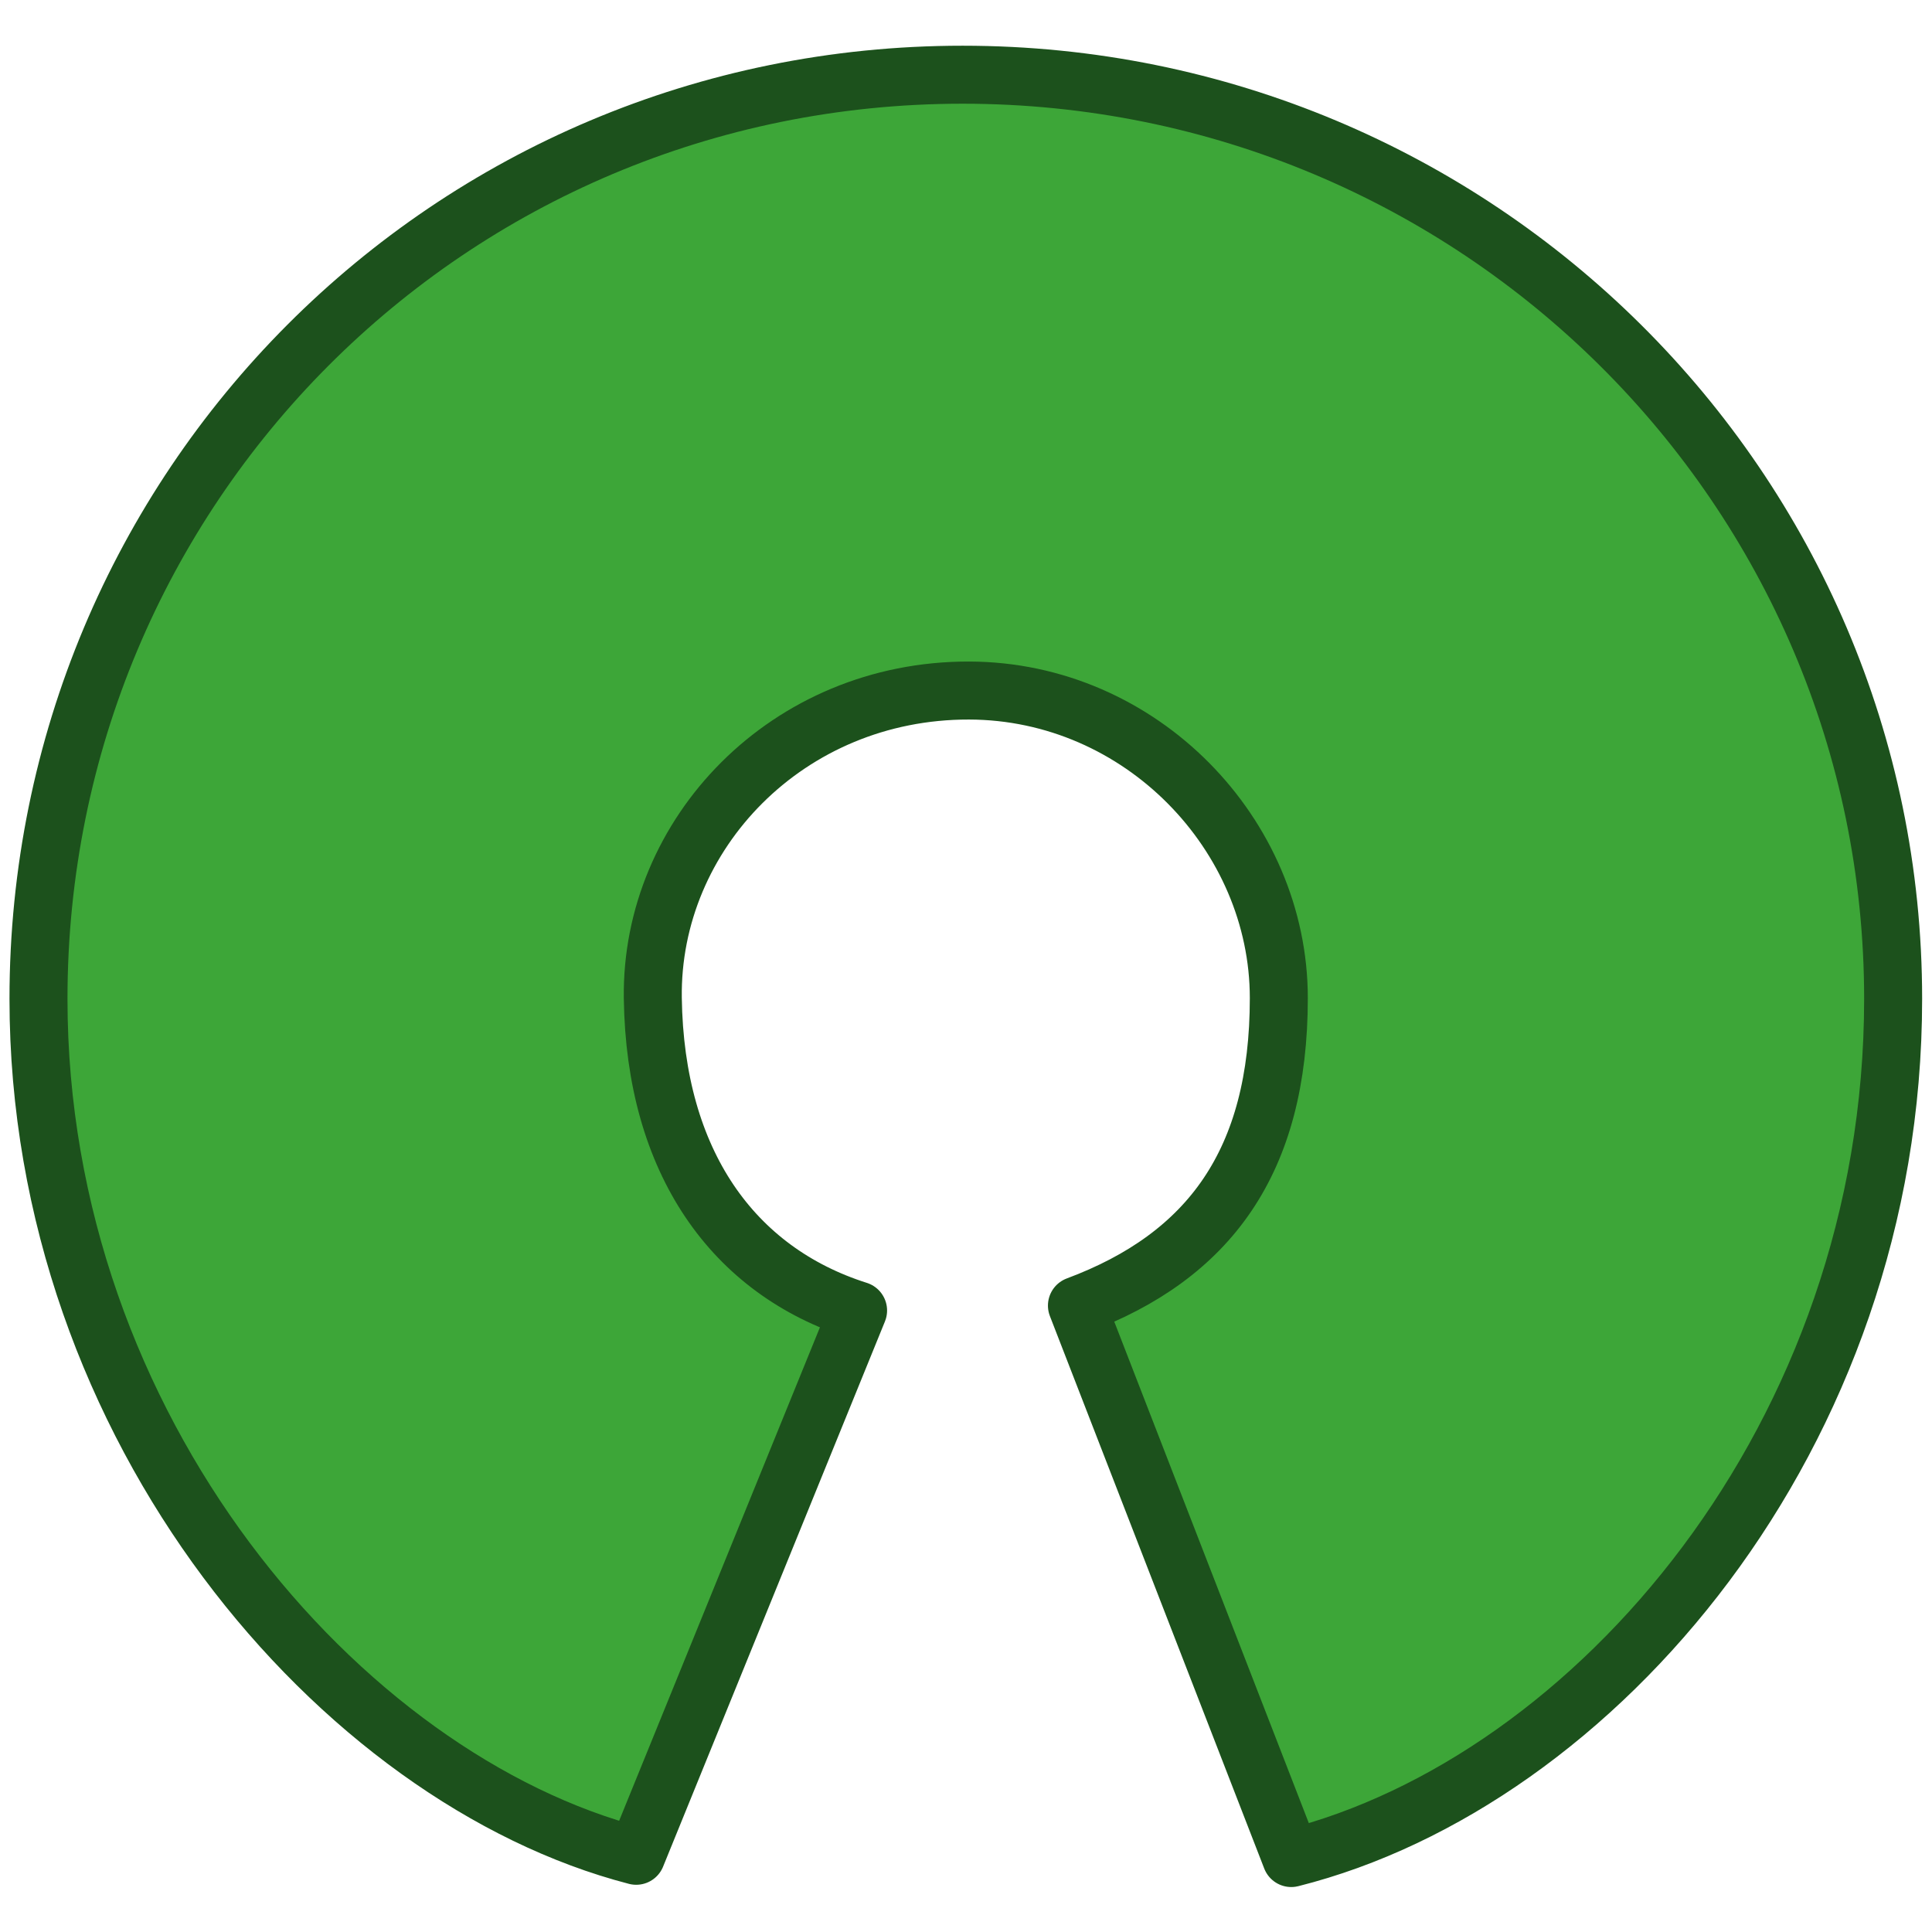
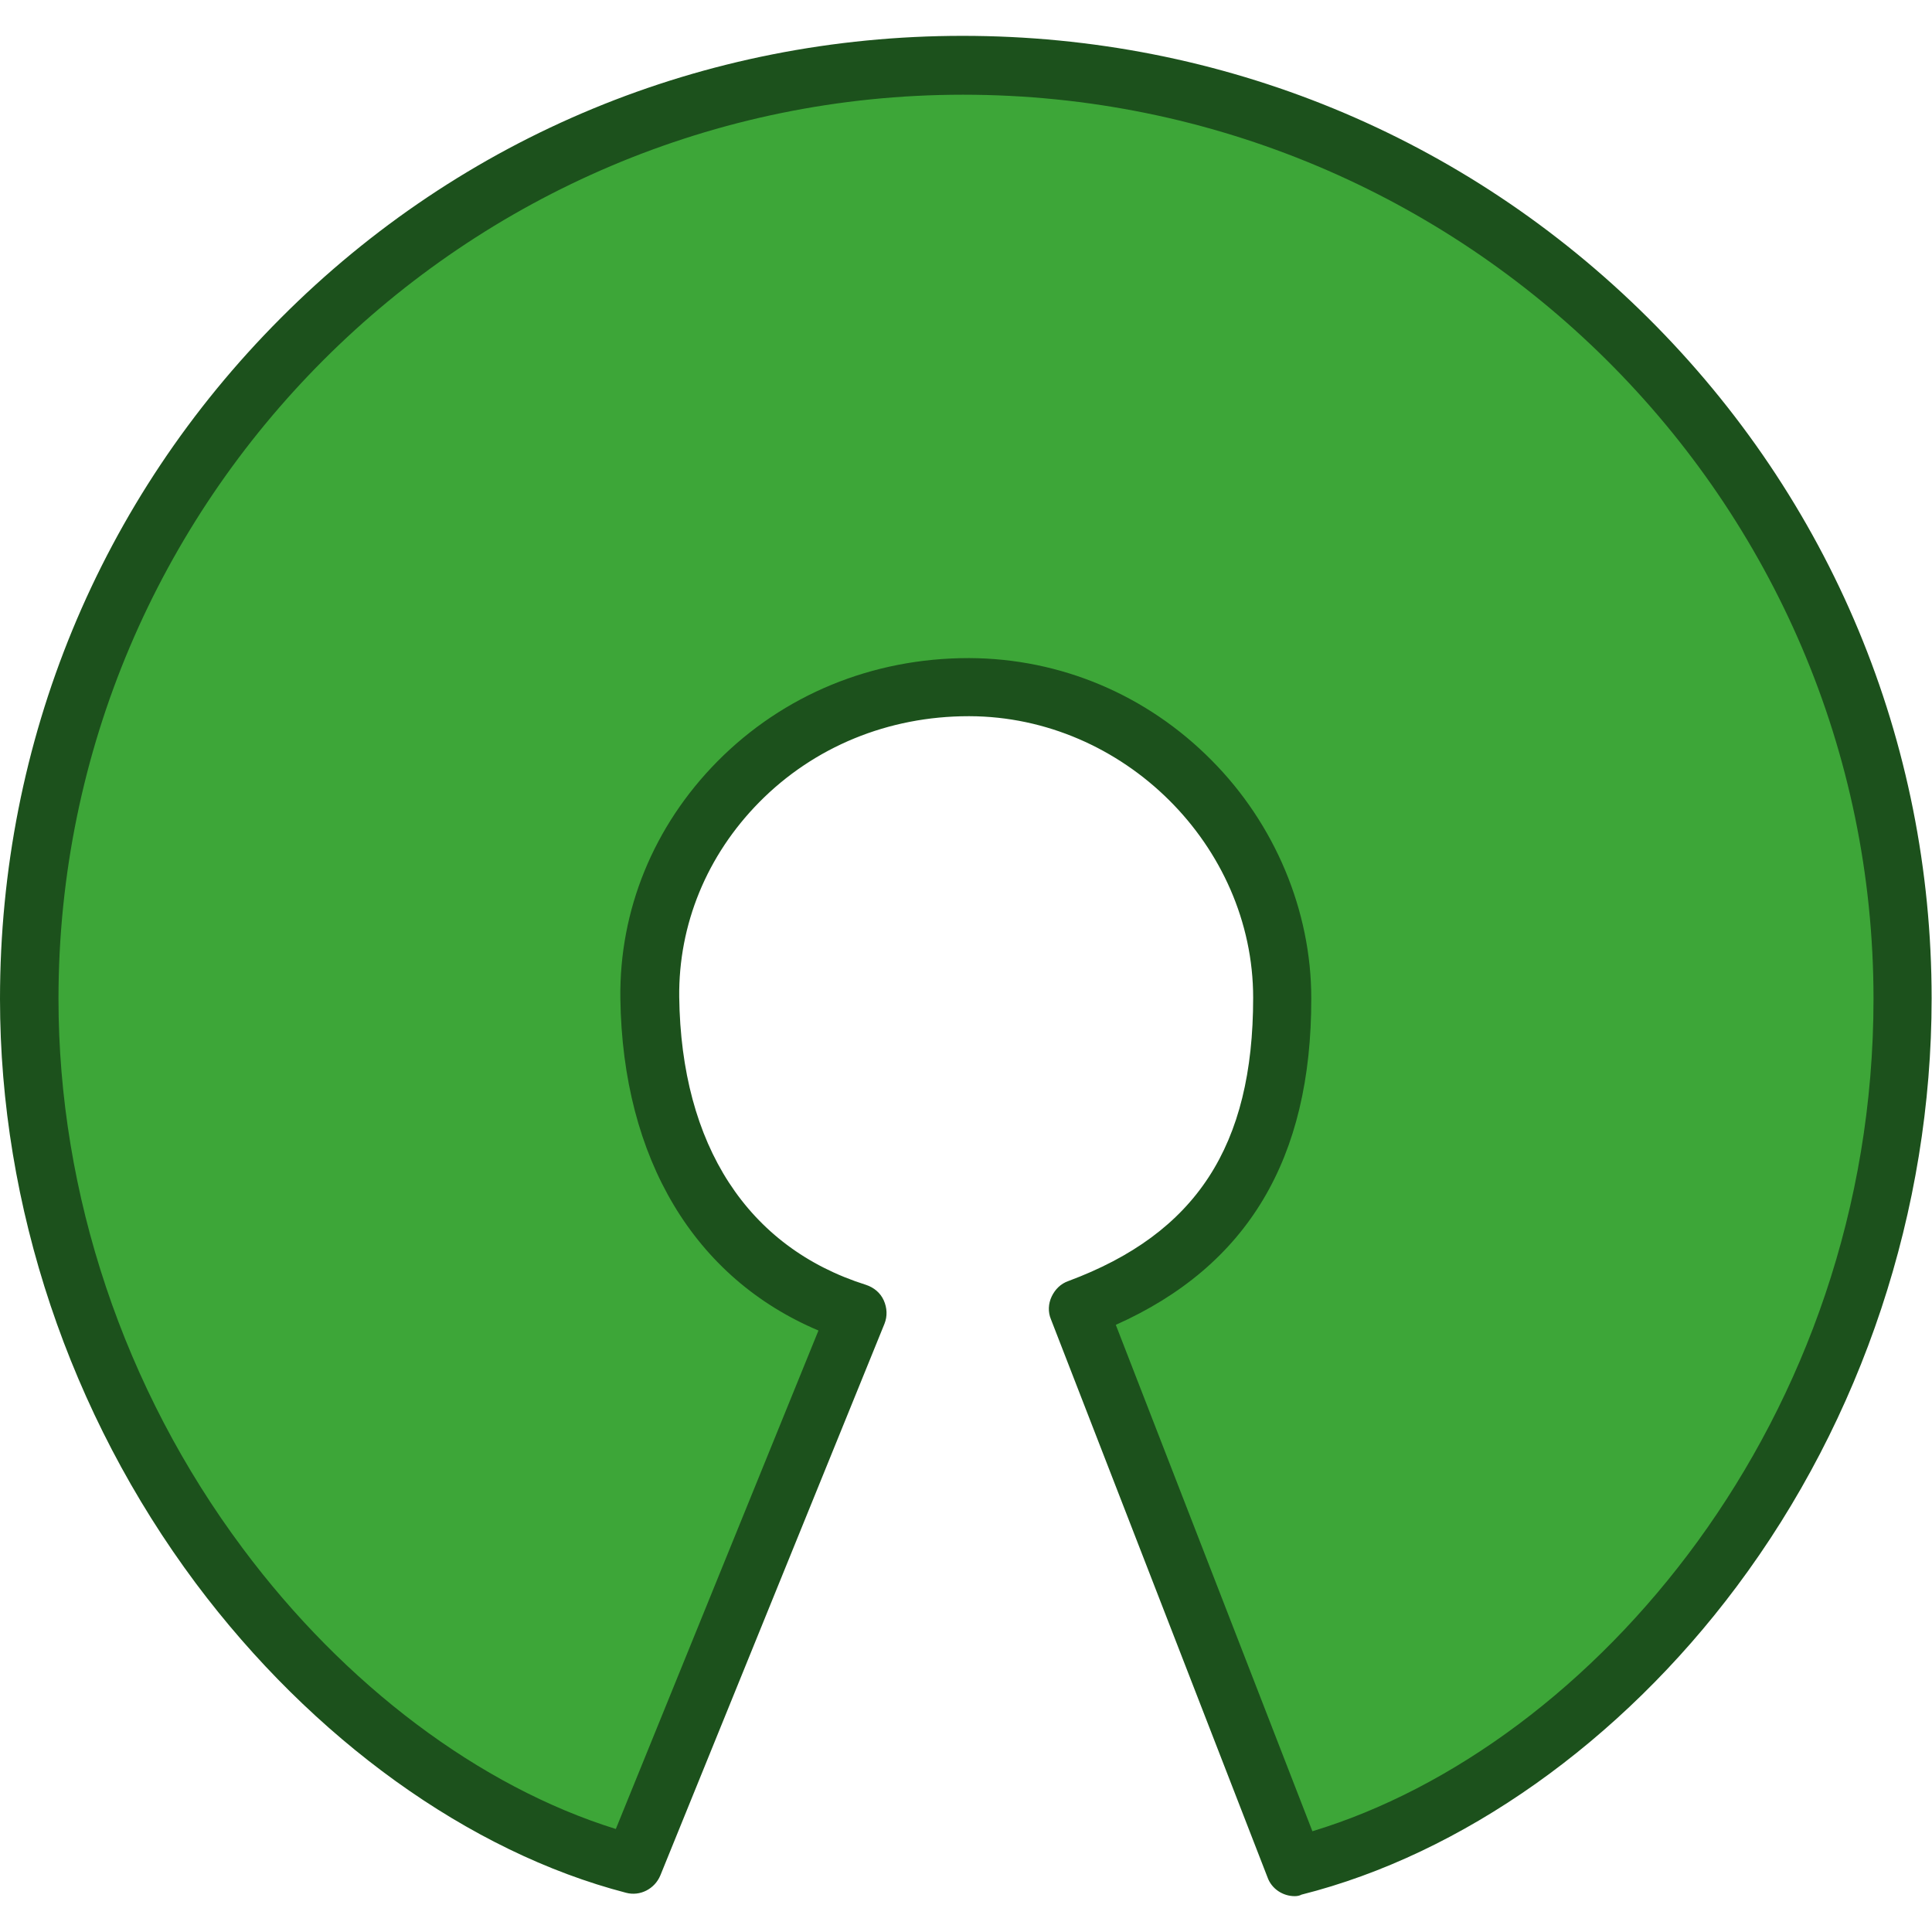
<svg xmlns="http://www.w3.org/2000/svg" version="1.1" id="logo_OSI" x="0px" y="0px" viewBox="0 0 512 512" style="enable-background:new 0 0 512 512;" xml:space="preserve">
  <style type="text/css">
- 	.st0{fill:#3DA638;stroke:#1C511C;stroke-width:15.37;stroke-linecap:round;stroke-linejoin:round;}
+ 	.st0{fill:#3DA638;}
+ 	.st1{fill:#1C511C;}
</style>
-   <g>
-     <path id="shape" class="st0" d="M285.4,346c35.1-13.1,53.5-38.2,53.5-81.5s-36.5-81.4-82.1-81.5c-48.1-0.1-84.4,38-83.8,81.5   c0.6,43.5,21.3,72.3,54.4,82.8l-58.8,144.5c-78.4-20.3-158.4-113-158.4-227.1c0-135.3,108.7-244.9,244.9-244.9   s246.6,109.6,246.6,244.9c0,116-79.2,207.5-159.5,227.7L285.4,346z" />
-   </g>
+   <path id="shape_00000170970177663520141800000011149758494738528443_" class="st0" d="M285.7,346.8c35.5-13.2,54-38.6,54-82.3  s-36.9-82.2-82.9-82.3c-48.6-0.1-85.3,38.4-84.6,82.3c0.6,43.9,21.5,73,55,83.6l-59.4,146c-79.2-20.5-160-114.1-160-229.4  C7.8,128,117.6,17.3,255.1,17.3S504.2,128,504.2,264.7c0,117.2-80,209.6-161.1,230L285.7,346.8z" />
+   <path class="st1" d="M343.1,502.5c-3.1,0-6.1-1.9-7.2-5l-57.4-147.9c-0.8-1.9-0.7-4.1,0.2-6c0.9-1.9,2.4-3.4,4.4-4.1  c33.9-12.6,49-35.8,49-75.1c0-40.3-34.4-74.5-75.2-74.6c-0.1,0-0.1,0-0.2,0c-21.3,0-41,8.1-55.5,22.8  c-13.9,14.1-21.4,32.4-21.2,51.6c0.5,39.3,18.1,66.4,49.5,76.3c2.1,0.7,3.8,2.1,4.7,4.1c0.9,2,1,4.2,0.2,6.2L175,497  c-1.5,3.6-5.4,5.6-9.1,4.6c-41.6-10.8-83.1-40.7-114-82C18.4,374.7,0,319.7,0,264.7c0-68.3,26.4-132.3,74.4-180.4  C122.4,36.1,186.6,9.5,255.1,9.5c68.6,0,133.1,26.5,181.6,74.7c48.5,48.2,75.2,112.3,75.2,180.4c0,56-18.4,111.4-51.7,155.9  c-30.8,41.2-72.8,70.9-115.3,81.6C344.4,502.4,343.7,502.5,343.1,502.5z M295.7,351.1l52.1,134.2c74.2-22.5,148.7-109.1,148.7-220.6  c0-132.1-108.3-239.6-241.3-239.6C123,25.1,15.5,132.6,15.5,264.7c0,51.7,17.3,103.4,48.8,145.6c27.1,36.4,62.9,63.2,98.9,74.4  l53.7-132.1c-32.9-13.9-51.9-45.5-52.5-88c-0.3-23.4,8.8-45.7,25.7-62.8c17.5-17.7,41.1-27.4,66.6-27.4c0.1,0,0.1,0,0.2,0  c24.1,0.1,47,9.7,64.2,27.1c16.8,16.9,26.4,39.9,26.4,63C347.6,307.1,330.6,335.5,295.7,351.1z" />
</svg>
